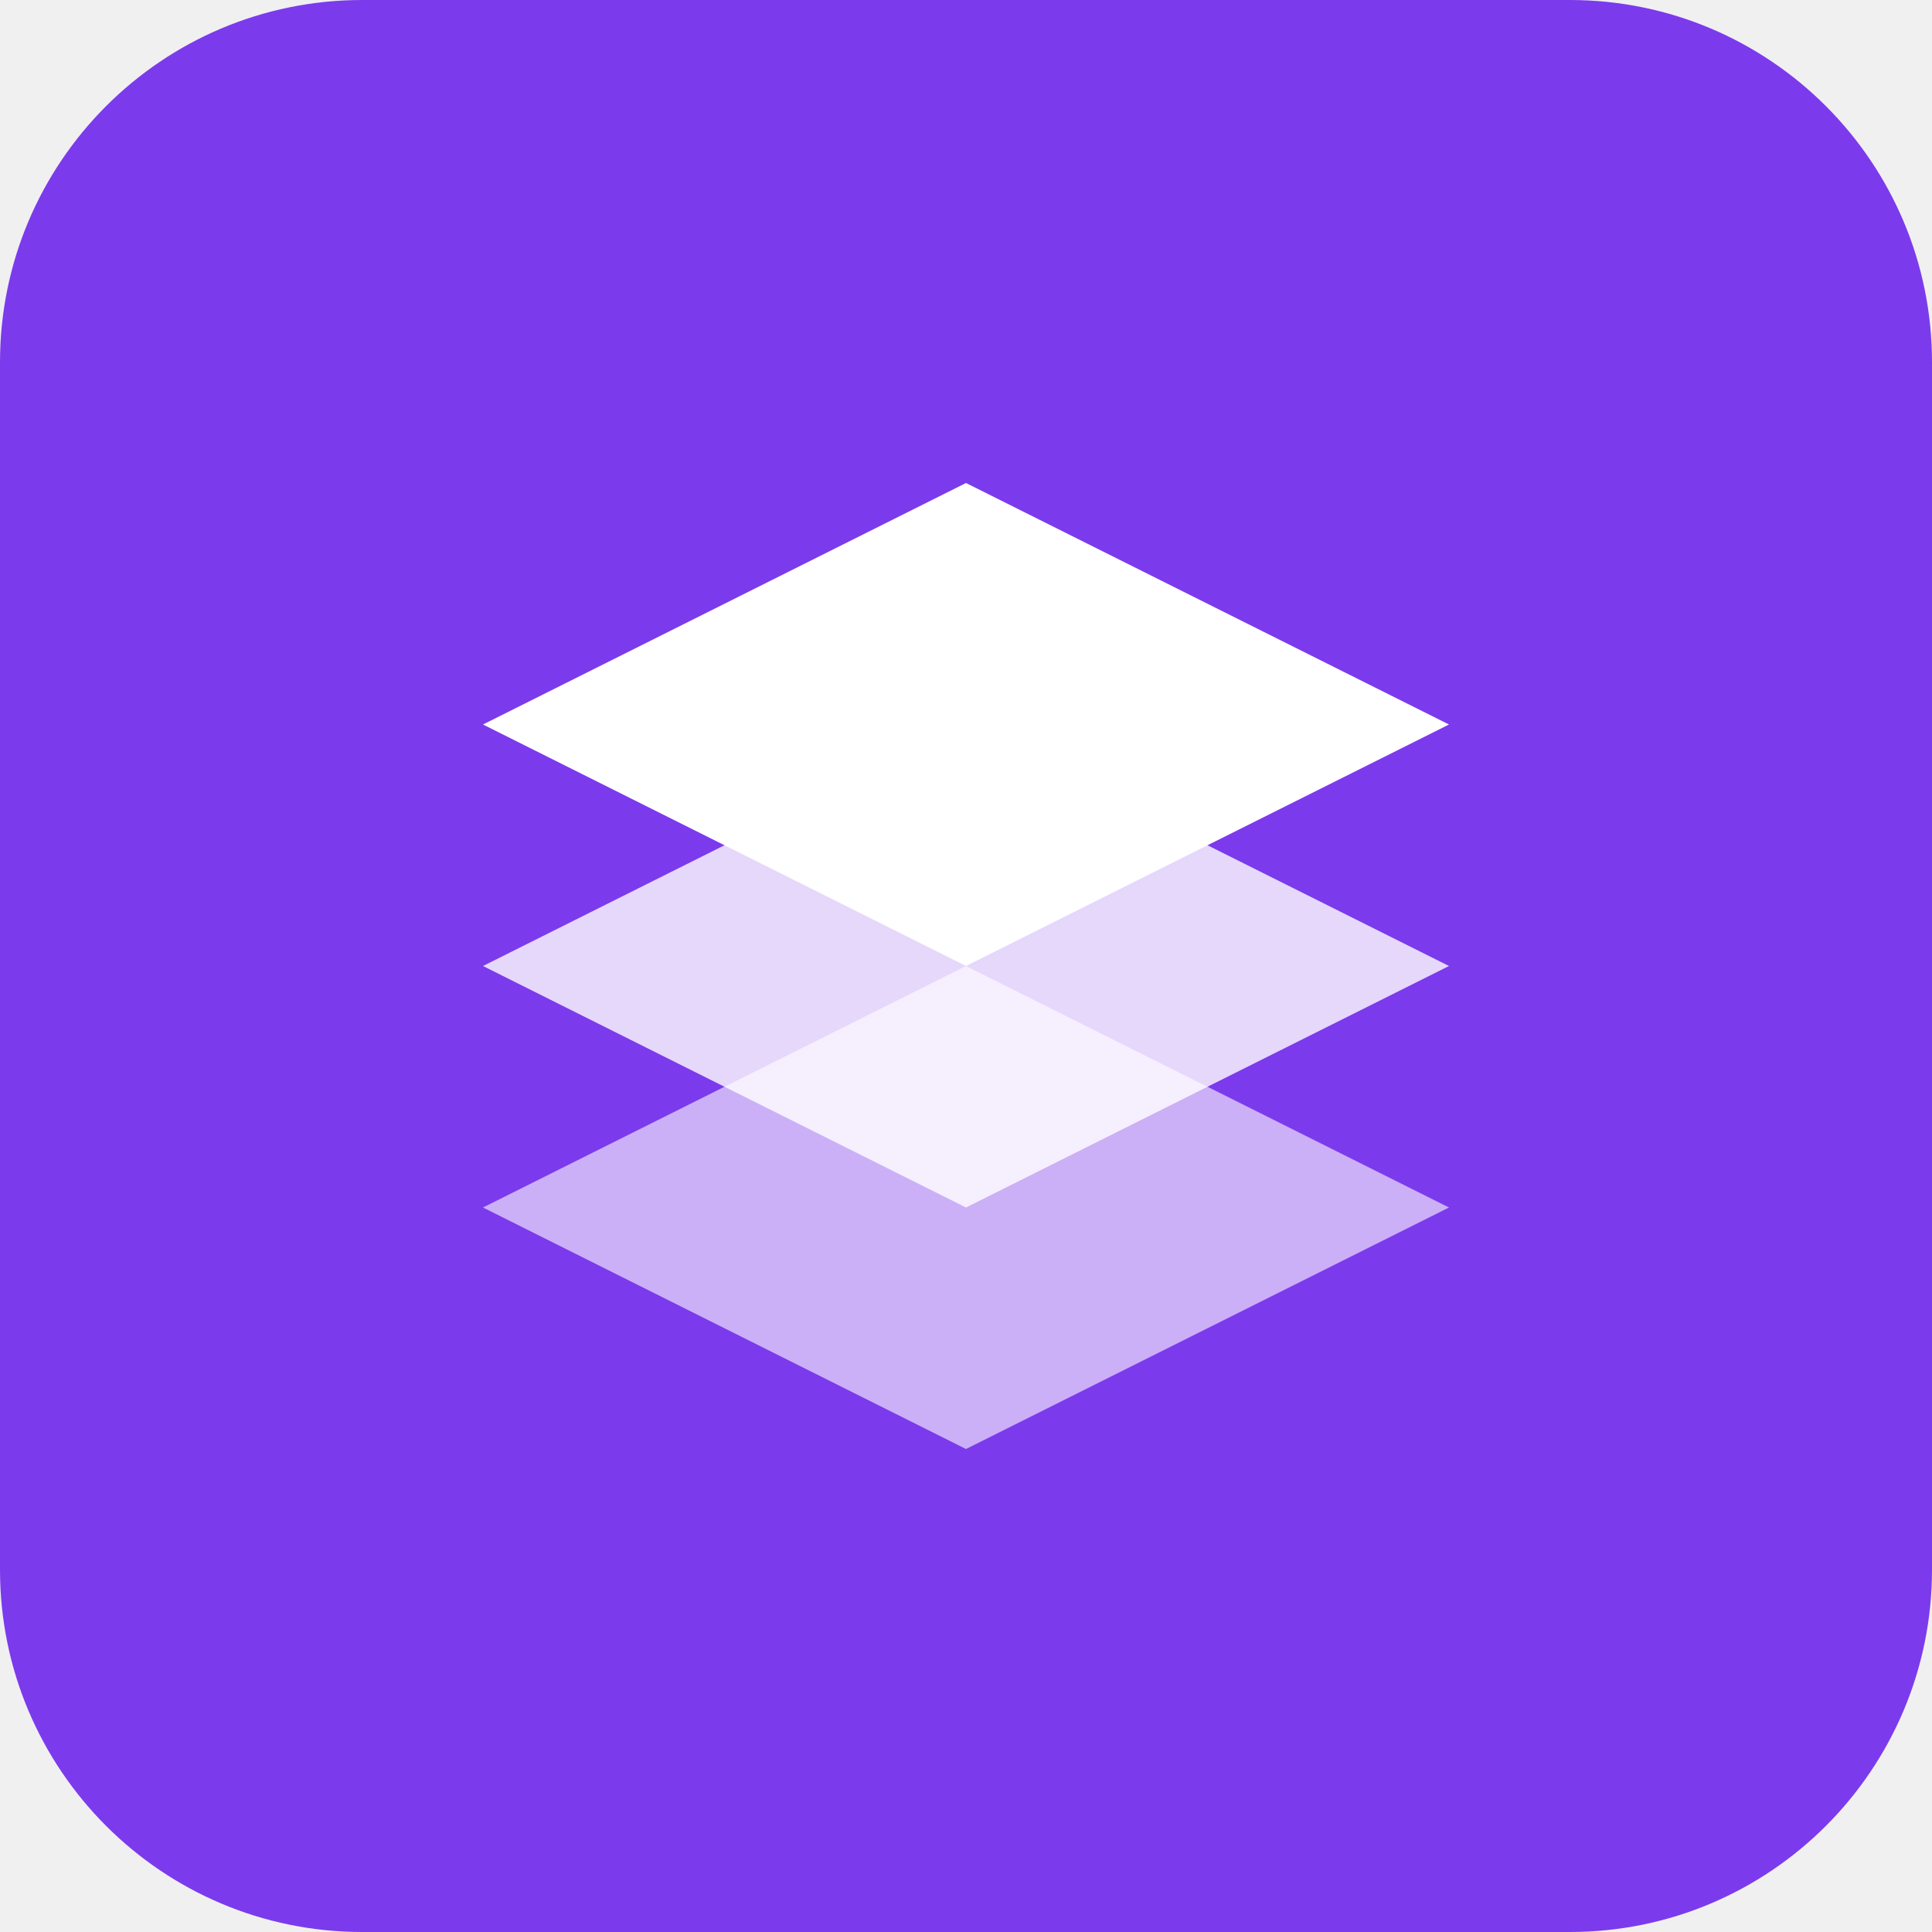
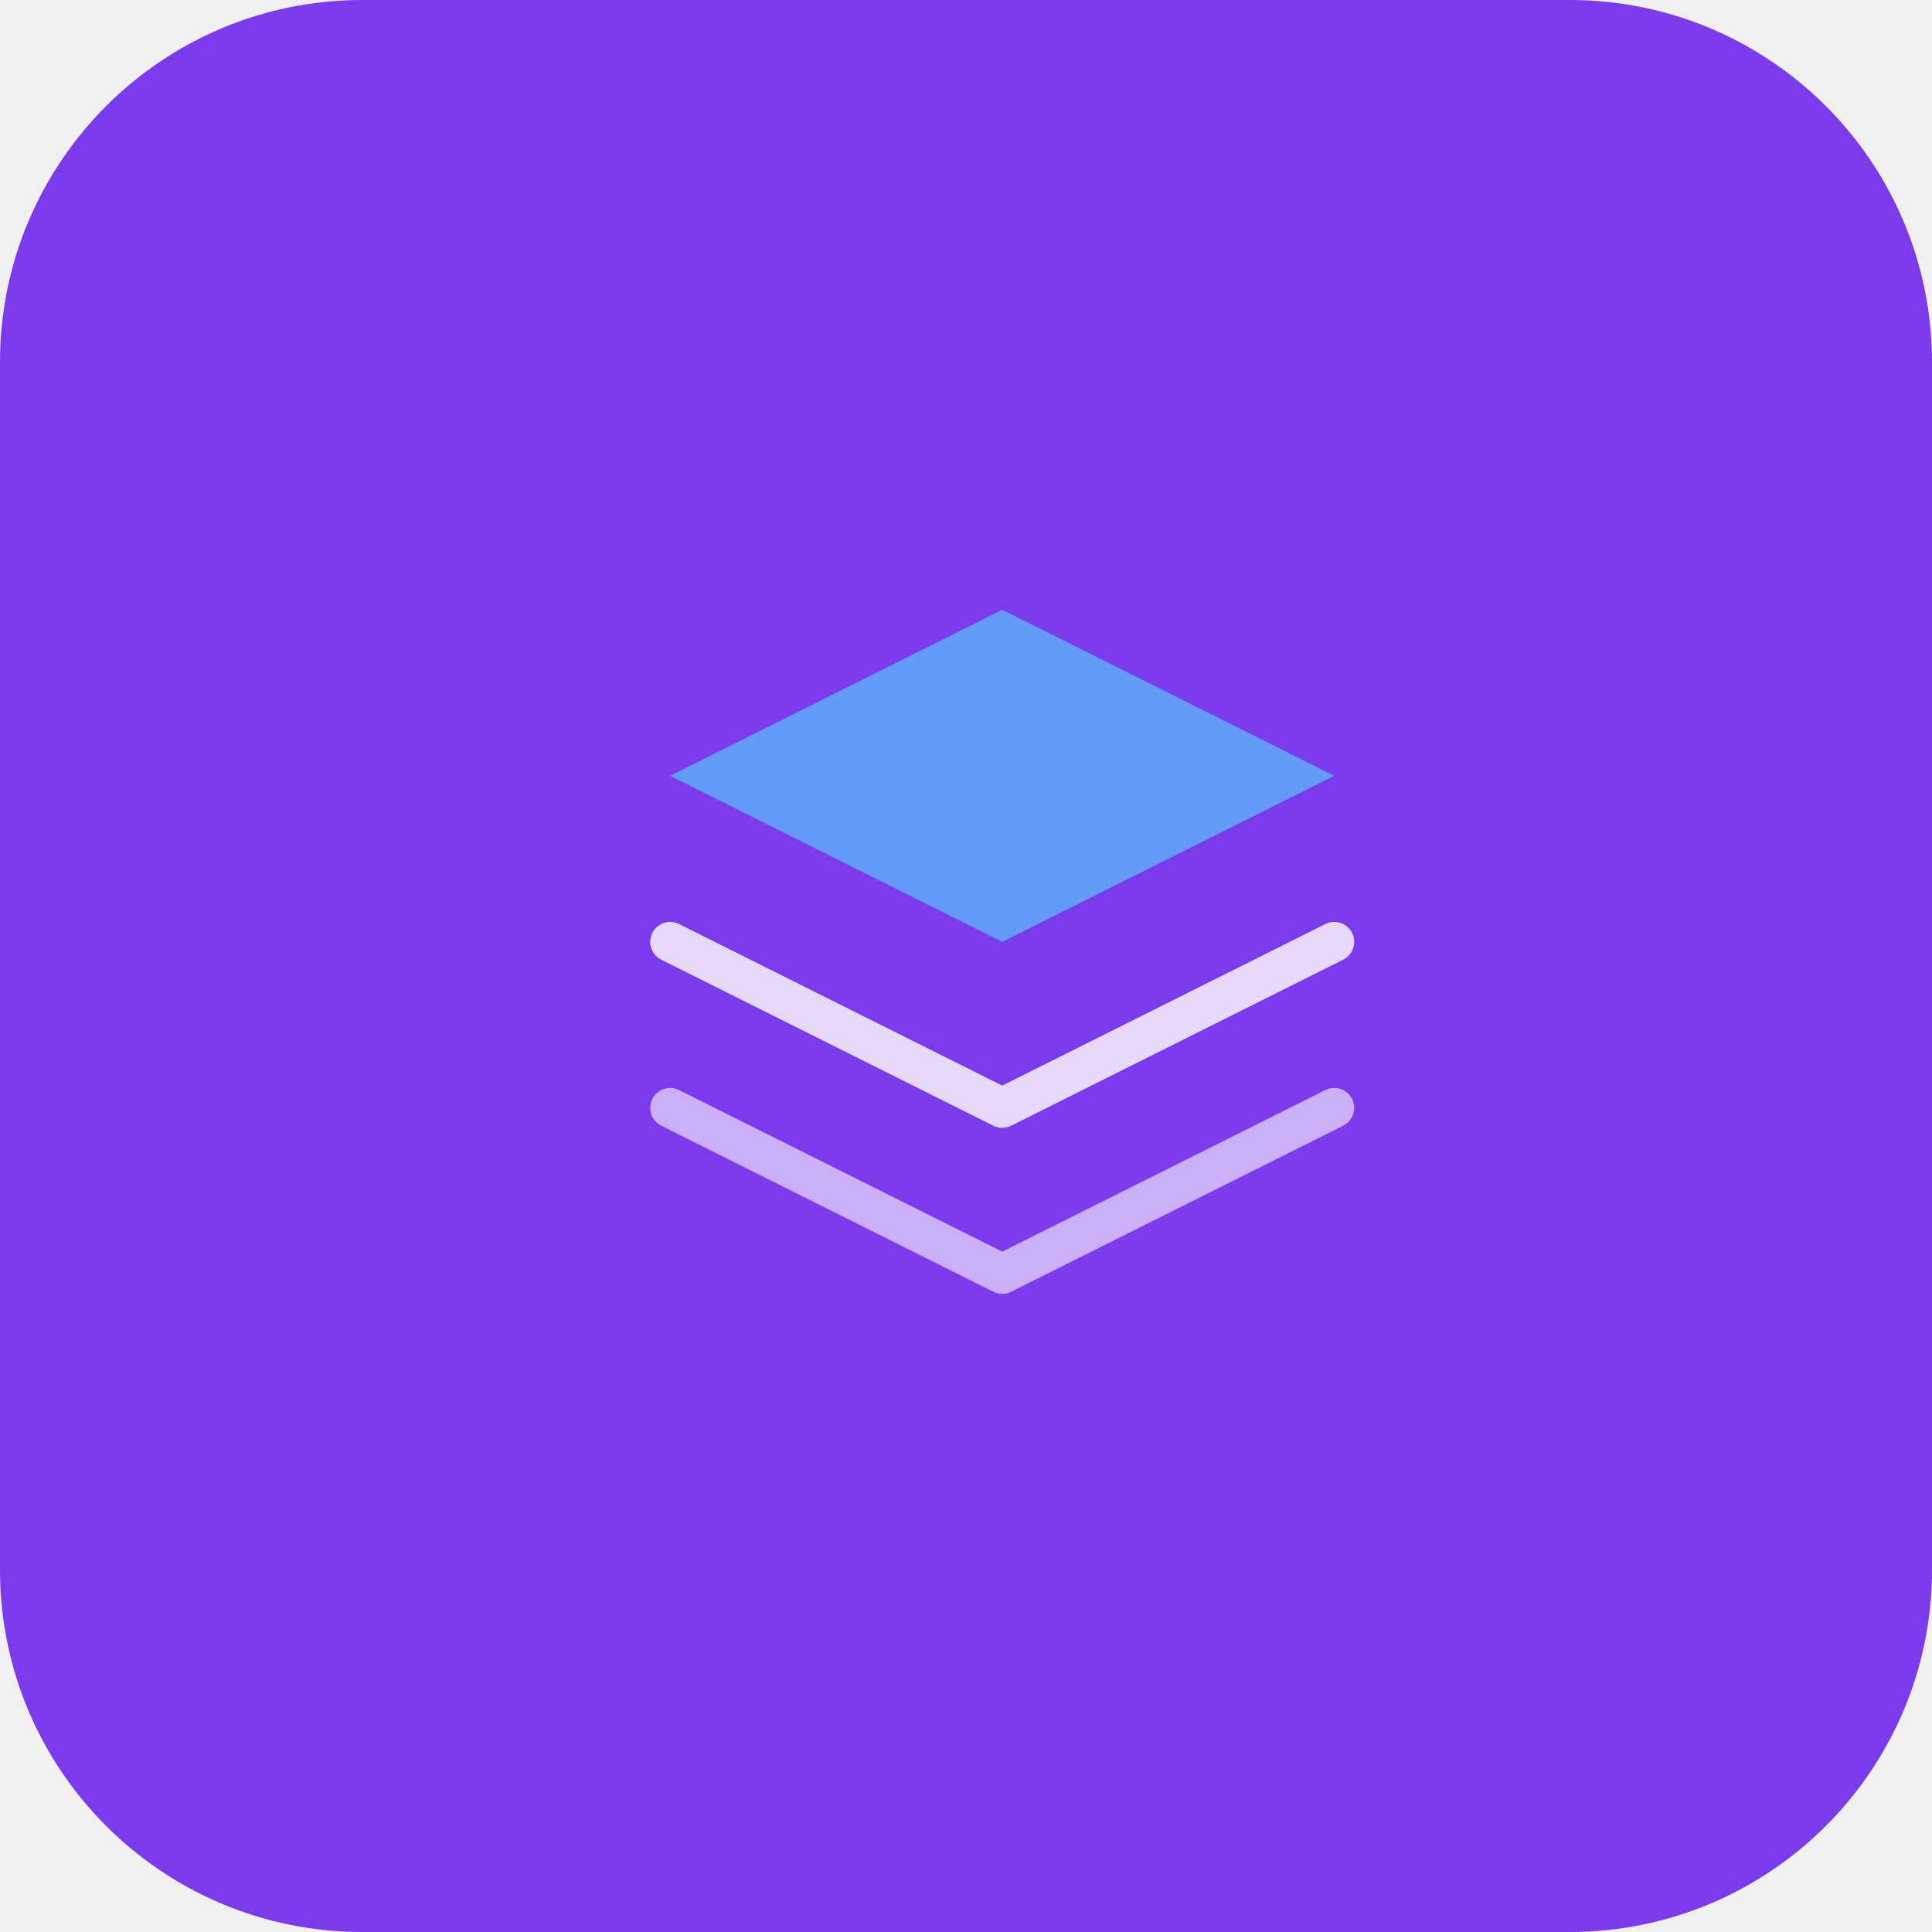
<svg xmlns="http://www.w3.org/2000/svg" width="64" height="64" viewBox="0 0 64 64" fill="none">
  <rect width="64" height="64" rx="12" fill="#7C3AED" />
-   <g transform="translate(16, 16)">
-     <path d="M16 32L0 24L16 16L32 24L16 32Z" fill="#FFFFFF" opacity="0.6" />
-     <path d="M16 24L0 16L16 8L32 16L16 24Z" fill="#FFFFFF" opacity="0.8" />
-     <path d="M16 16L0 8L16 0L32 8L16 16Z" fill="#FFFFFF" />
+   <g transform="translate(20, 18) scale(1.1)">
+     <polygon points="12 2 2 7 12 12 22 7 12 2" fill="#60A5FA" fill-opacity="0.9" />
+     <polyline points="2 12 12 17 22 12" stroke="#FFFFFF" stroke-width="1.2" stroke-linecap="round" stroke-linejoin="round" opacity="0.8" />
+     <polyline points="2 17 12 22 22 17" stroke="#FFFFFF" stroke-width="1.2" stroke-linecap="round" stroke-linejoin="round" opacity="0.6" />
  </g>
</svg>
